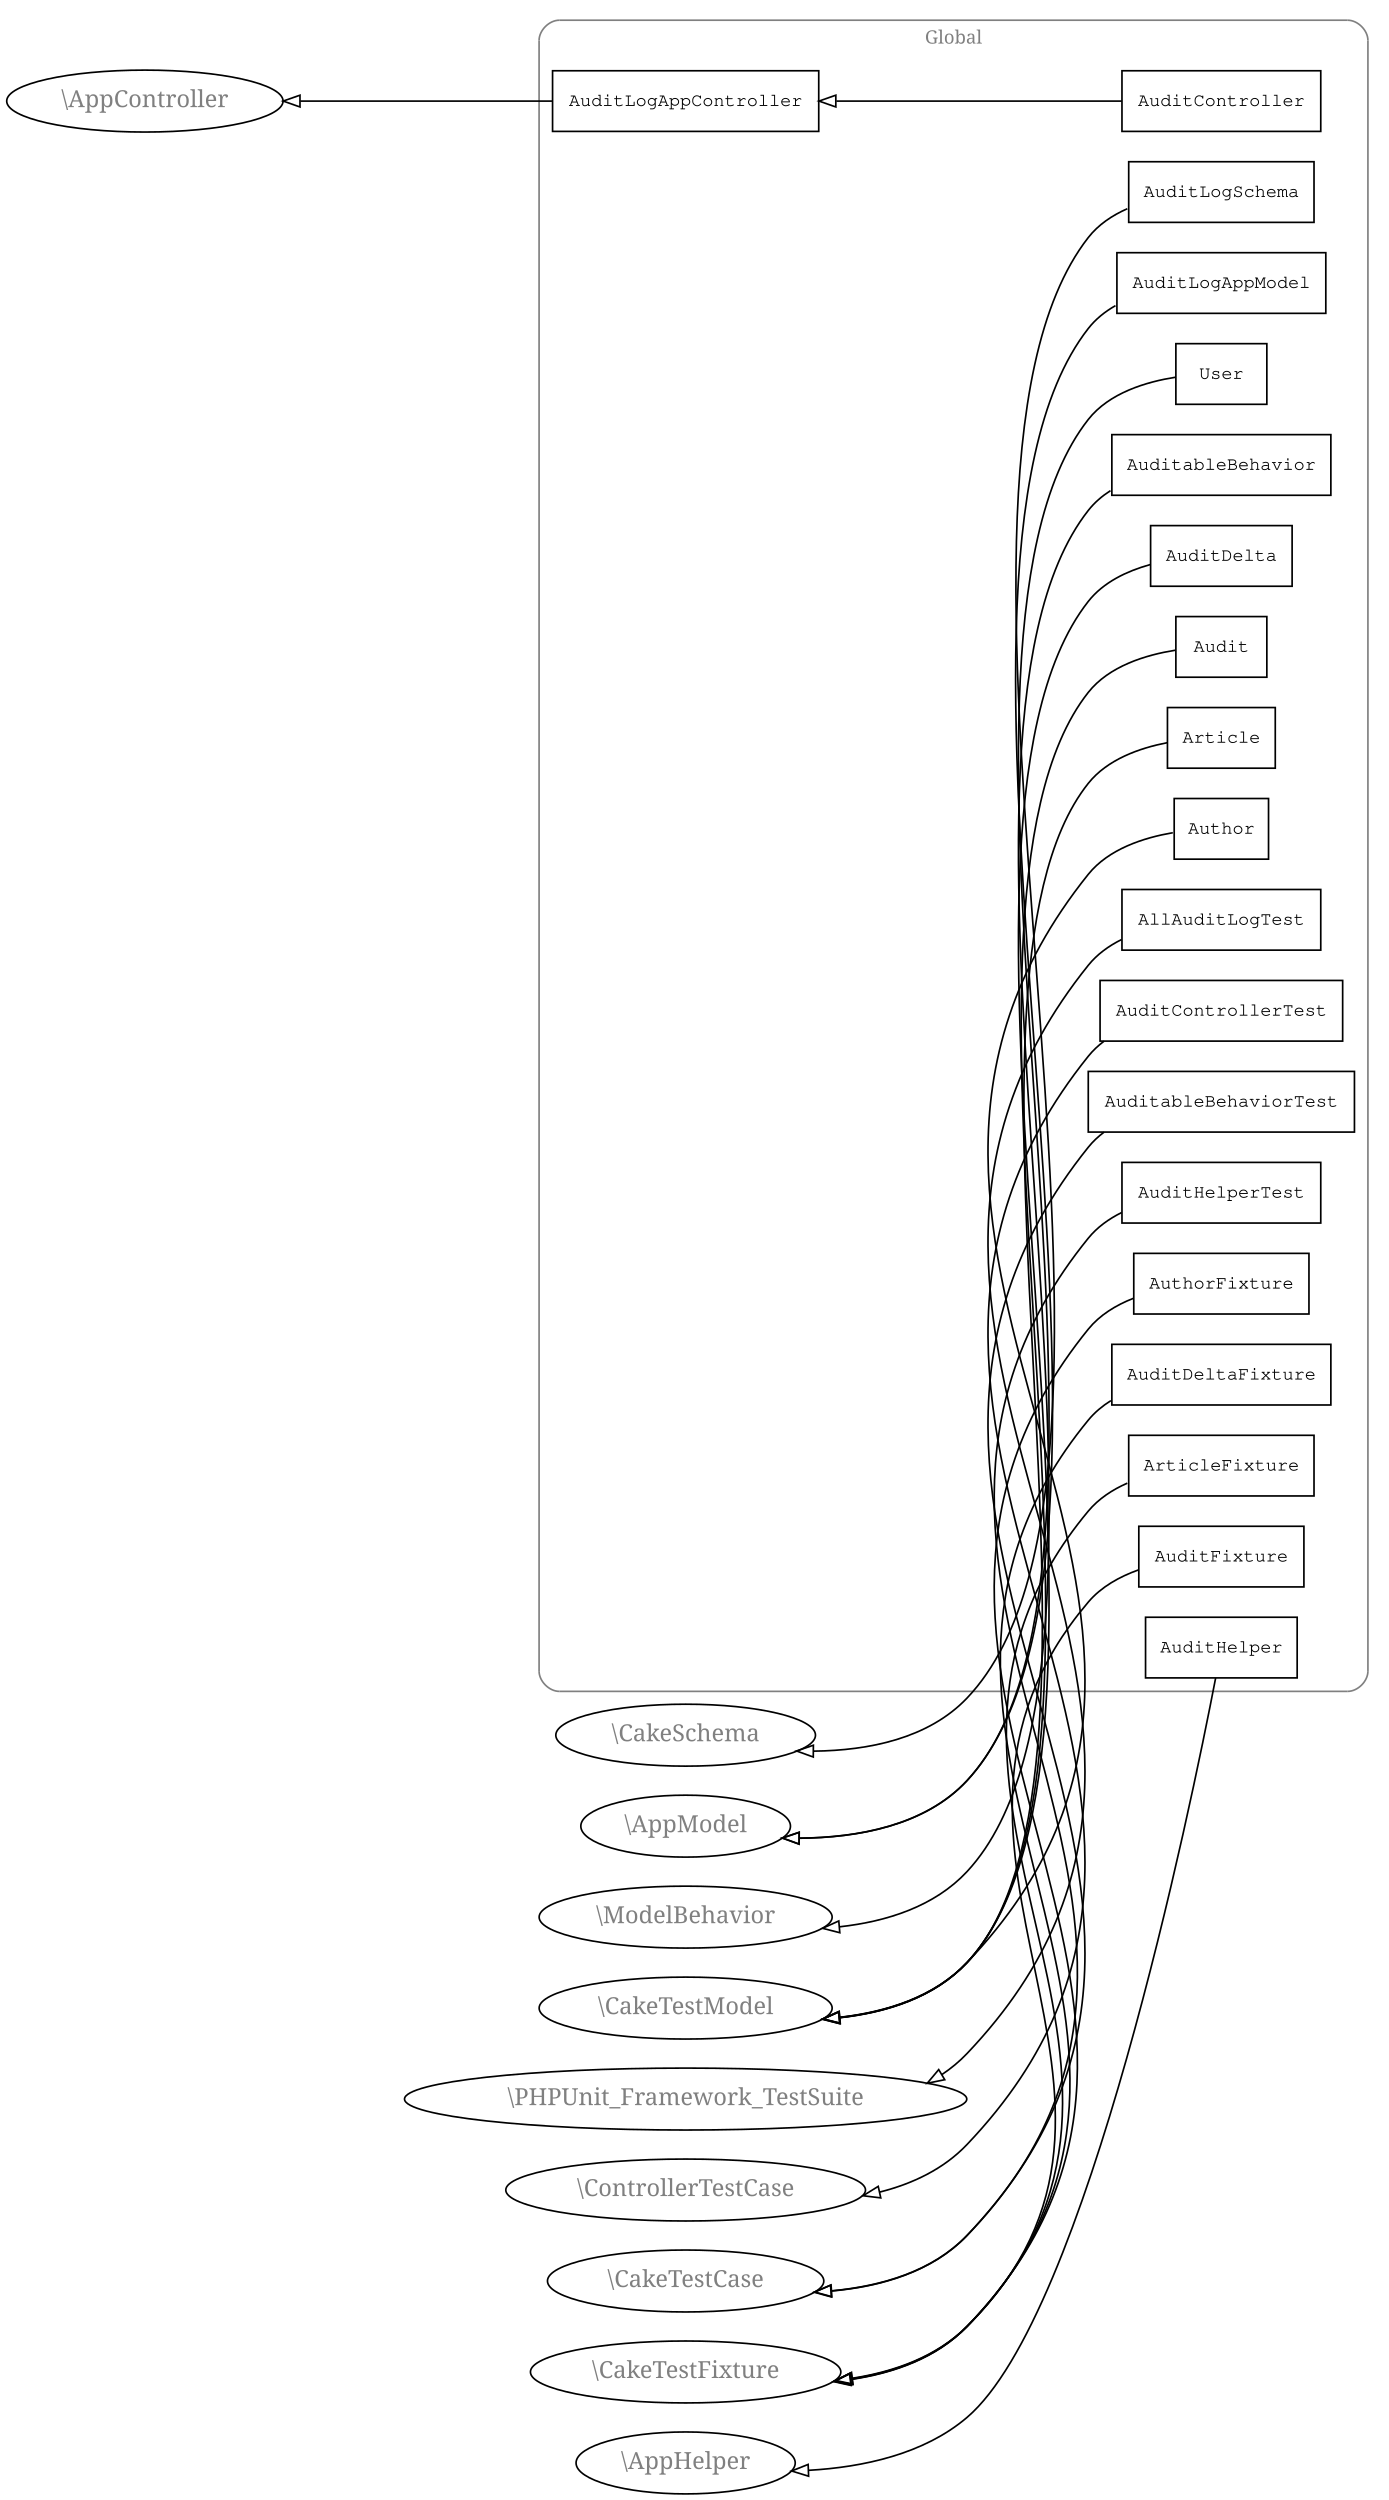
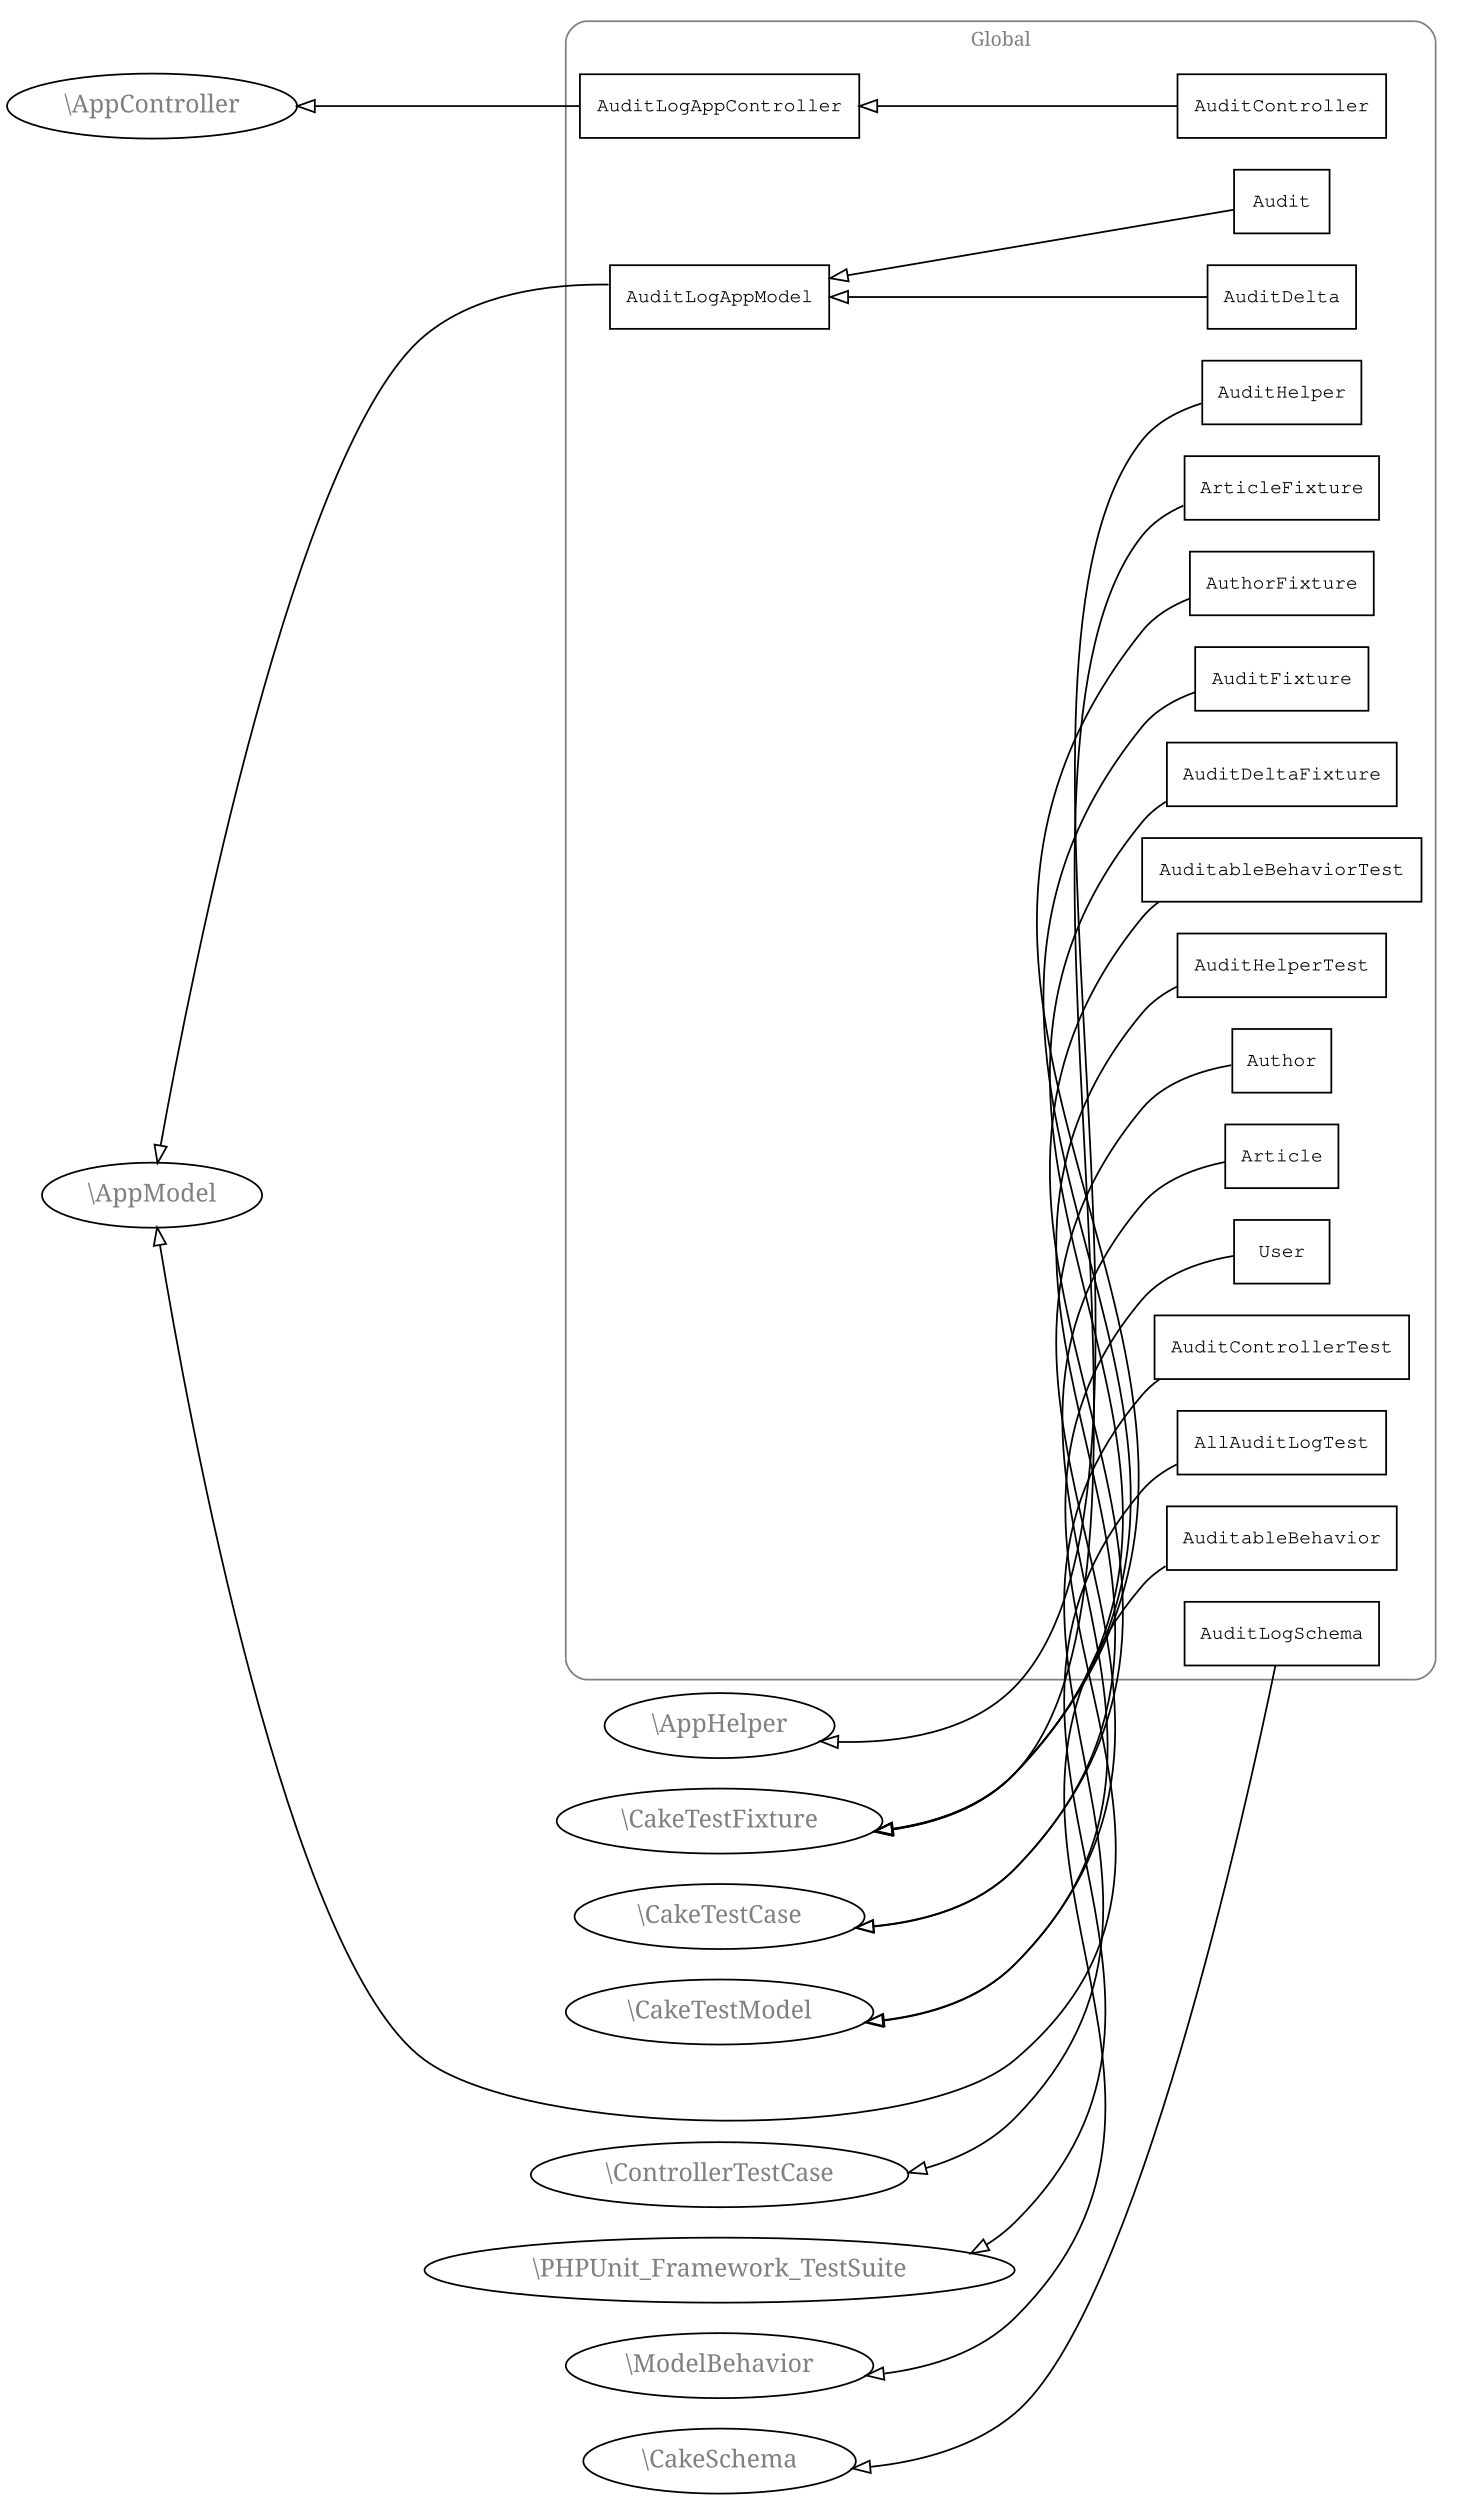
- <svg xmlns="http://www.w3.org/2000/svg" width="824pt" height="1484pt" viewBox="0.00 0.00 824.00 1484.00">
-   <g id="graph1" class="graph" transform="scale(1 1) rotate(0) translate(4 1480)">
-     <polygon fill="white" stroke="white" points="-4,5 -4,-1480 821,-1480 821,5 -4,5" />
+ <svg xmlns="http://www.w3.org/2000/svg" width="824pt" height="1414pt" viewBox="0.00 0.00 824.00 1414.00">
+   <g id="graph1" class="graph" transform="scale(1 1) rotate(0) translate(4 1410)">
+     <polygon fill="white" stroke="white" points="-4,5 -4,-1410 821,-1410 821,5 -4,5" />
    <g id="graph2" class="cluster">
-       <polyline fill="none" stroke="gray" points="328,-476 796,-476 " />
-       <path fill="none" stroke="gray" d="M796,-476C802,-476 808,-482 808,-488" />
-       <polyline fill="none" stroke="gray" points="808,-488 808,-1456 " />
-       <path fill="none" stroke="gray" d="M808,-1456C808,-1462 802,-1468 796,-1468" />
-       <polyline fill="none" stroke="gray" points="796,-1468 328,-1468 " />
-       <path fill="none" stroke="gray" d="M328,-1468C322,-1468 316,-1462 316,-1456" />
-       <polyline fill="none" stroke="gray" points="316,-1456 316,-488 " />
-       <path fill="none" stroke="gray" d="M316,-488C316,-482 322,-476 328,-476" />
-       <text text-anchor="middle" x="562" y="-1454.1" font-family="Times Roman,serif" font-size="11.00" fill="gray">Global</text>
+       <polyline fill="none" stroke="gray" points="328,-460 796,-460 " />
+       <path fill="none" stroke="gray" d="M796,-460C802,-460 808,-466 808,-472" />
+       <polyline fill="none" stroke="gray" points="808,-472 808,-1386 " />
+       <path fill="none" stroke="gray" d="M808,-1386C808,-1392 802,-1398 796,-1398" />
+       <polyline fill="none" stroke="gray" points="796,-1398 328,-1398 " />
+       <path fill="none" stroke="gray" d="M328,-1398C322,-1398 316,-1392 316,-1386" />
+       <polyline fill="none" stroke="gray" points="316,-1386 316,-472 " />
+       <path fill="none" stroke="gray" d="M316,-472C316,-466 322,-460 328,-460" />
+       <text text-anchor="middle" x="562" y="-1384.1" font-family="Times Roman,serif" font-size="11.00" fill="gray">Global</text>
    </g>
    <g id="node2" class="node">
-       <polygon fill="none" stroke="black" points="780,-1438 662,-1438 662,-1402 780,-1402 780,-1438" />
-       <text text-anchor="middle" x="721" y="-1417.1" font-family="Courier,monospace" font-size="11.00">AuditController</text>
+       <polygon fill="none" stroke="black" points="766,-1206 676,-1206 676,-1170 766,-1170 766,-1206" />
+       <text text-anchor="middle" x="721" y="-1185.1" font-family="Courier,monospace" font-size="11.00">AuditHelper</text>
+     </g>
+     <g id="node22" class="node">
+       <ellipse fill="none" stroke="black" cx="403" cy="-434" rx="65.054" ry="18.385" />
+       <text text-anchor="middle" x="403" y="-430.4" font-family="Times Roman,serif" font-size="14.00" fill="gray">\AppHelper</text>
+     </g>
+     <g id="edge3" class="edge">
+       <path fill="none" stroke="black" d="M675.491,-1181.81C662.834,-1177.86 650.298,-1171.44 642,-1161 544.006,-1037.72 679.718,-568.971 570,-456 544.688,-429.938 504.613,-423.99 470.065,-424.772" />
+       <polygon fill="none" stroke="black" points="469.862,-421.277 460.015,-425.187 470.151,-428.271 469.862,-421.277" />
    </g>
    <g id="node3" class="node">
-       <polygon fill="none" stroke="black" points="482,-1438 324,-1438 324,-1402 482,-1402 482,-1438" />
-       <text text-anchor="middle" x="403" y="-1417.1" font-family="Courier,monospace" font-size="11.00">AuditLogAppController</text>
-     </g>
-     <g id="edge3" class="edge">
-       <path fill="none" stroke="black" d="M661.932,-1420C614.347,-1420 546.681,-1420 492.454,-1420" />
-       <polygon fill="none" stroke="black" points="492.146,-1416.5 482.146,-1420 492.146,-1423.5 492.146,-1416.5" />
-     </g>
-     <g id="node23" class="node">
-       <ellipse fill="none" stroke="black" cx="82" cy="-1420" rx="82.024" ry="18.385" />
-       <text text-anchor="middle" x="82" y="-1416.4" font-family="Times Roman,serif" font-size="14.00" fill="gray">\AppController</text>
+       <polygon fill="none" stroke="black" points="773,-1098 669,-1098 669,-1062 773,-1062 773,-1098" />
+       <text text-anchor="middle" x="721" y="-1077.1" font-family="Courier,monospace" font-size="11.00">AuthorFixture</text>
+     </g>
+     <g id="node24" class="node">
+       <ellipse fill="none" stroke="black" cx="403" cy="-380" rx="92.13" ry="18.385" />
+       <text text-anchor="middle" x="403" y="-376.4" font-family="Times Roman,serif" font-size="14.00" fill="gray">\CakeTestFixture</text>
    </g>
    <g id="edge5" class="edge">
-       <path fill="none" stroke="black" d="M323.652,-1420C278.421,-1420 221.521,-1420 174.298,-1420" />
-       <polygon fill="none" stroke="black" points="174.068,-1416.5 164.068,-1420 174.068,-1423.5 174.068,-1416.5" />
+       <path fill="none" stroke="black" d="M668.979,-1071.47C658.658,-1067.46 648.894,-1061.59 642,-1053 461.196,-827.685 769.179,-616.247 570,-407 552.034,-388.126 526.463,-379.092 500.715,-375.343" />
+       <polygon fill="none" stroke="black" points="500.814,-371.83 490.469,-374.119 499.984,-378.781 500.814,-371.83" />
    </g>
    <g id="node4" class="node">
-       <polygon fill="none" stroke="black" points="776,-1384 666,-1384 666,-1348 776,-1348 776,-1384" />
-       <text text-anchor="middle" x="721" y="-1363.1" font-family="Courier,monospace" font-size="11.00">AuditLogSchema</text>
-     </g>
-     <g id="node25" class="node">
-       <ellipse fill="none" stroke="black" cx="403" cy="-450" rx="77.075" ry="18.385" />
-       <text text-anchor="middle" x="403" y="-446.4" font-family="Times Roman,serif" font-size="14.00" fill="gray">\CakeSchema</text>
+       <polygon fill="none" stroke="black" points="770,-1044 672,-1044 672,-1008 770,-1008 770,-1044" />
+       <text text-anchor="middle" x="721" y="-1023.1" font-family="Courier,monospace" font-size="11.00">AuditFixture</text>
    </g>
    <g id="edge7" class="edge">
-       <path fill="none" stroke="black" d="M665.164,-1356.1C656.227,-1352.16 647.971,-1346.66 642,-1339 523.136,-1186.53 703.376,-611.955 570,-472 547.062,-447.931 511.559,-440.902 479.176,-440.524" />
-       <polygon fill="none" stroke="black" points="478.758,-437.028 468.791,-440.622 478.824,-444.028 478.758,-437.028" />
+       <path fill="none" stroke="black" d="M671.908,-1018.48C660.544,-1014.47 649.576,-1008.34 642,-999 475.081,-793.113 753.703,-598.061 570,-407 552.03,-388.31 526.594,-379.299 500.978,-375.515" />
+       <polygon fill="none" stroke="black" points="501.135,-372.009 490.785,-374.274 500.288,-378.957 501.135,-372.009" />
    </g>
    <g id="node5" class="node">
-       <polygon fill="none" stroke="black" points="783,-1330 659,-1330 659,-1294 783,-1294 783,-1330" />
-       <text text-anchor="middle" x="721" y="-1309.1" font-family="Courier,monospace" font-size="11.00">AuditLogAppModel</text>
-     </g>
-     <g id="node27" class="node">
-       <ellipse fill="none" stroke="black" cx="403" cy="-396" rx="62.225" ry="18.385" />
-       <text text-anchor="middle" x="403" y="-392.4" font-family="Times Roman,serif" font-size="14.00" fill="gray">\AppModel</text>
+       <polygon fill="none" stroke="black" points="786,-990 656,-990 656,-954 786,-954 786,-990" />
+       <text text-anchor="middle" x="721" y="-969.1" font-family="Courier,monospace" font-size="11.00">AuditDeltaFixture</text>
    </g>
    <g id="edge9" class="edge">
-       <path fill="none" stroke="black" d="M658.142,-1298.57C651.958,-1295.05 646.368,-1290.6 642,-1285 523.781,-1133.43 700.593,-564.05 570,-423 545.211,-396.226 505.151,-389.08 470.481,-388.816" />
-       <polygon fill="none" stroke="black" points="470.352,-385.318 460.391,-388.927 470.429,-392.317 470.352,-385.318" />
+       <path fill="none" stroke="black" d="M655.408,-956.576C650.359,-953.408 645.77,-949.594 642,-945 488.951,-758.521 738.244,-579.893 570,-407 552.008,-388.511 526.702,-379.531 501.218,-375.712" />
+       <polygon fill="none" stroke="black" points="501.432,-372.212 491.077,-374.453 500.57,-379.158 501.432,-372.212" />
    </g>
    <g id="node6" class="node">
-       <polygon fill="none" stroke="black" points="786,-1222 656,-1222 656,-1186 786,-1186 786,-1222" />
-       <text text-anchor="middle" x="721" y="-1201.1" font-family="Courier,monospace" font-size="11.00">AuditableBehavior</text>
+       <polygon fill="none" stroke="black" points="776,-1152 666,-1152 666,-1116 776,-1116 776,-1152" />
+       <text text-anchor="middle" x="721" y="-1131.1" font-family="Courier,monospace" font-size="11.00">ArticleFixture</text>
+     </g>
+     <g id="edge11" class="edge">
+       <path fill="none" stroke="black" d="M665.287,-1124.01C656.338,-1120.07 648.046,-1114.6 642,-1107 544.65,-984.622 677.334,-520.723 570,-407 552.115,-388.05 526.568,-378.992 500.818,-375.246" />
+       <polygon fill="none" stroke="black" points="500.914,-371.732 490.57,-374.024 500.085,-378.683 500.914,-371.732" />
+     </g>
+     <g id="node7" class="node">
+       <polygon fill="none" stroke="black" points="780,-882 662,-882 662,-846 780,-846 780,-882" />
+       <text text-anchor="middle" x="721" y="-861.1" font-family="Courier,monospace" font-size="11.00">AuditHelperTest</text>
    </g>
    <g id="node29" class="node">
-       <ellipse fill="none" stroke="black" cx="403" cy="-342" rx="86.974" ry="18.385" />
-       <text text-anchor="middle" x="403" y="-338.4" font-family="Times Roman,serif" font-size="14.00" fill="gray">\ModelBehavior</text>
-     </g>
-     <g id="edge11" class="edge">
-       <path fill="none" stroke="black" d="M655.191,-1188.75C650.187,-1185.55 645.668,-1181.68 642,-1177 530.74,-1035.16 692.836,-500.937 570,-369 550.75,-348.324 522.39,-339.374 494.483,-336.256" />
-       <polygon fill="none" stroke="black" points="494.506,-332.745 484.239,-335.361 493.896,-339.718 494.506,-332.745" />
-     </g>
-     <g id="node7" class="node">
-       <polygon fill="none" stroke="black" points="763,-1168 679,-1168 679,-1132 763,-1132 763,-1168" />
-       <text text-anchor="middle" x="721" y="-1147.1" font-family="Courier,monospace" font-size="11.00">AuditDelta</text>
+       <ellipse fill="none" stroke="black" cx="403" cy="-326" rx="82.024" ry="18.385" />
+       <text text-anchor="middle" x="403" y="-322.4" font-family="Times Roman,serif" font-size="14.00" fill="gray">\CakeTestCase</text>
+     </g>
+     <g id="edge13" class="edge">
+       <path fill="none" stroke="black" d="M661.984,-852.121C654.378,-848.377 647.381,-843.459 642,-837 502.801,-669.906 722.808,-507.747 570,-353 549.325,-332.063 519.255,-323.378 490.31,-320.563" />
+       <polygon fill="none" stroke="black" points="490.369,-317.057 480.136,-319.801 489.847,-324.038 490.369,-317.057" />
+     </g>
+     <g id="node8" class="node">
+       <polygon fill="none" stroke="black" points="753,-774 689,-774 689,-738 753,-738 753,-774" />
+       <text text-anchor="middle" x="721" y="-753.1" font-family="Courier,monospace" font-size="11.00">Article</text>
    </g>
    <g id="node31" class="node">
-       <ellipse fill="none" stroke="black" cx="403" cy="-288" rx="86.974" ry="18.385" />
-       <text text-anchor="middle" x="403" y="-284.4" font-family="Times Roman,serif" font-size="14.00" fill="gray">\CakeTestModel</text>
-     </g>
-     <g id="edge13" class="edge">
-       <path fill="none" stroke="black" d="M678.711,-1144.85C664.957,-1141.02 650.946,-1134.4 642,-1123 530.74,-981.164 692.836,-446.937 570,-315 550.75,-294.324 522.39,-285.374 494.483,-282.256" />
-       <polygon fill="none" stroke="black" points="494.506,-278.745 484.239,-281.361 493.896,-285.718 494.506,-278.745" />
-     </g>
-     <g id="node8" class="node">
-       <polygon fill="none" stroke="black" points="748,-1114 694,-1114 694,-1078 748,-1078 748,-1114" />
-       <text text-anchor="middle" x="721" y="-1093.1" font-family="Courier,monospace" font-size="11.00">Audit</text>
+       <ellipse fill="none" stroke="black" cx="403" cy="-272" rx="86.974" ry="18.385" />
+       <text text-anchor="middle" x="403" y="-268.4" font-family="Times Roman,serif" font-size="14.00" fill="gray">\CakeTestModel</text>
    </g>
    <g id="edge15" class="edge">
-       <path fill="none" stroke="black" d="M693.636,-1094.02C676.065,-1091.22 654.305,-1084.58 642,-1069 537.697,-936.895 685.083,-437.828 570,-315 550.685,-294.385 522.308,-285.45 494.406,-282.328" />
-       <polygon fill="none" stroke="black" points="494.433,-278.817 484.166,-281.429 493.822,-285.79 494.433,-278.817" />
+       <path fill="none" stroke="black" d="M688.924,-752.797C672.527,-749.467 653.629,-742.704 642,-729 516.623,-581.256 707.401,-435.632 570,-299 550.525,-279.634 522.993,-270.813 495.89,-267.419" />
+       <polygon fill="none" stroke="black" points="496.244,-263.937 485.94,-266.404 495.533,-270.9 496.244,-263.937" />
    </g>
    <g id="node9" class="node">
-       <polygon fill="none" stroke="black" points="780,-952 662,-952 662,-916 780,-916 780,-952" />
-       <text text-anchor="middle" x="721" y="-931.1" font-family="Courier,monospace" font-size="11.00">AllAuditLogTest</text>
-     </g>
-     <g id="node34" class="node">
-       <ellipse fill="none" stroke="black" cx="403" cy="-234" rx="166.877" ry="18.385" />
-       <text text-anchor="middle" x="403" y="-230.4" font-family="Times Roman,serif" font-size="14.00" fill="gray">\PHPUnit_Framework_TestSuite</text>
+       <polygon fill="none" stroke="black" points="749,-828 693,-828 693,-792 749,-792 749,-828" />
+       <text text-anchor="middle" x="721" y="-807.1" font-family="Courier,monospace" font-size="11.00">Author</text>
    </g>
    <g id="edge17" class="edge">
-       <path fill="none" stroke="black" d="M661.77,-922.296C654.194,-918.528 647.261,-913.557 642,-907 461.196,-681.685 769.179,-470.247 570,-261 565.482,-256.253 560.483,-252.129 555.121,-248.555" />
-       <polygon fill="none" stroke="black" points="556.798,-245.48 546.413,-243.38 553.222,-251.498 556.798,-245.48" />
+       <path fill="none" stroke="black" d="M692.358,-807.548C675.18,-804.52 654.339,-797.811 642,-783 502.801,-615.906 722.808,-453.747 570,-299 550.518,-279.271 522.694,-270.421 495.33,-267.11" />
+       <polygon fill="none" stroke="black" points="495.578,-263.618 485.286,-266.131 494.899,-270.584 495.578,-263.618" />
    </g>
    <g id="node10" class="node">
-       <polygon fill="none" stroke="black" points="748,-1276 694,-1276 694,-1240 748,-1240 748,-1276" />
-       <text text-anchor="middle" x="721" y="-1255.1" font-family="Courier,monospace" font-size="11.00">User</text>
+       <polygon fill="none" stroke="black" points="748,-1314 694,-1314 694,-1278 748,-1278 748,-1314" />
+       <text text-anchor="middle" x="721" y="-1293.1" font-family="Courier,monospace" font-size="11.00">Audit</text>
+     </g>
+     <g id="node17" class="node">
+       <polygon fill="none" stroke="black" points="465,-1260 341,-1260 341,-1224 465,-1224 465,-1260" />
+       <text text-anchor="middle" x="403" y="-1239.1" font-family="Courier,monospace" font-size="11.00">AuditLogAppModel</text>
    </g>
    <g id="edge19" class="edge">
-       <path fill="none" stroke="black" d="M693.988,-1256.11C676.337,-1253.35 654.345,-1246.74 642,-1231 530.74,-1089.16 692.836,-554.937 570,-423 545.137,-396.295 505.075,-389.151 470.422,-388.871" />
-       <polygon fill="none" stroke="black" points="470.3,-385.372 460.337,-388.977 470.374,-392.372 470.3,-385.372" />
+       <path fill="none" stroke="black" d="M693.887,-1291.4C646.001,-1283.26 544.961,-1266.11 475.531,-1254.32" />
+       <polygon fill="none" stroke="black" points="475.972,-1250.84 465.527,-1252.62 474.8,-1257.74 475.972,-1250.84" />
    </g>
    <g id="node11" class="node">
-       <polygon fill="none" stroke="black" points="793,-898 649,-898 649,-862 793,-862 793,-898" />
-       <text text-anchor="middle" x="721" y="-877.1" font-family="Courier,monospace" font-size="11.00">AuditControllerTest</text>
+       <polygon fill="none" stroke="black" points="763,-1260 679,-1260 679,-1224 763,-1224 763,-1260" />
+       <text text-anchor="middle" x="721" y="-1239.1" font-family="Courier,monospace" font-size="11.00">AuditDelta</text>
+     </g>
+     <g id="edge21" class="edge">
+       <path fill="none" stroke="black" d="M678.772,-1242C627.079,-1242 538.686,-1242 475.917,-1242" />
+       <polygon fill="none" stroke="black" points="475.683,-1238.5 465.683,-1242 475.683,-1245.5 475.683,-1238.5" />
+     </g>
+     <g id="node12" class="node">
+       <polygon fill="none" stroke="black" points="800,-936 642,-936 642,-900 800,-900 800,-936" />
+       <text text-anchor="middle" x="721" y="-915.1" font-family="Courier,monospace" font-size="11.00">AuditableBehaviorTest</text>
+     </g>
+     <g id="edge23" class="edge">
+       <path fill="none" stroke="black" d="M651.45,-899.884C647.956,-897.305 644.759,-894.361 642,-891 488.951,-704.521 738.244,-525.893 570,-353 549.387,-331.818 519.174,-323.117 490.093,-320.358" />
+       <polygon fill="none" stroke="black" points="490.098,-316.849 479.872,-319.619 489.593,-323.831 490.098,-316.849" />
+     </g>
+     <g id="node13" class="node">
+       <polygon fill="none" stroke="black" points="748,-720 694,-720 694,-684 748,-684 748,-720" />
+       <text text-anchor="middle" x="721" y="-699.1" font-family="Courier,monospace" font-size="11.00">User</text>
    </g>
    <g id="node37" class="node">
+       <ellipse fill="none" stroke="black" cx="82" cy="-734" rx="62.225" ry="18.385" />
+       <text text-anchor="middle" x="82" y="-730.4" font-family="Times Roman,serif" font-size="14.00" fill="gray">\AppModel</text>
+     </g>
+     <g id="edge25" class="edge">
+       <path fill="none" stroke="black" d="M693.988,-699.736C676.57,-696.808 654.848,-690.14 642,-675 516.623,-527.256 717.899,-370.193 570,-245 513.349,-197.046 295.849,-201.102 236,-245 158.601,-301.772 102.306,-609.999 86.496,-705.665" />
+       <polygon fill="none" stroke="black" points="83.006,-705.319 84.849,-715.752 89.915,-706.446 83.006,-705.319" />
+     </g>
+     <g id="node14" class="node">
+       <polygon fill="none" stroke="black" points="793,-666 649,-666 649,-630 793,-630 793,-666" />
+       <text text-anchor="middle" x="721" y="-645.1" font-family="Courier,monospace" font-size="11.00">AuditControllerTest</text>
+     </g>
+     <g id="node39" class="node">
      <ellipse fill="none" stroke="black" cx="403" cy="-180" rx="106.773" ry="18.385" />
      <text text-anchor="middle" x="403" y="-176.4" font-family="Times Roman,serif" font-size="14.00" fill="gray">\ControllerTestCase</text>
    </g>
-     <g id="edge21" class="edge">
-       <path fill="none" stroke="black" d="M651.363,-861.955C647.89,-859.359 644.721,-856.391 642,-853 461.196,-627.685 769.179,-416.247 570,-207 556.142,-192.441 537.758,-183.737 518.259,-178.798" />
-       <polygon fill="none" stroke="black" points="518.815,-175.336 508.297,-176.606 517.311,-182.173 518.815,-175.336" />
-     </g>
-     <g id="node12" class="node">
-       <polygon fill="none" stroke="black" points="753,-1060 689,-1060 689,-1024 753,-1024 753,-1060" />
-       <text text-anchor="middle" x="721" y="-1039.1" font-family="Courier,monospace" font-size="11.00">Article</text>
-     </g>
-     <g id="edge23" class="edge">
-       <path fill="none" stroke="black" d="M688.972,-1039.16C672.378,-1035.95 653.279,-1029.18 642,-1015 544.65,-892.622 677.334,-428.723 570,-315 550.7,-294.551 522.477,-285.621 494.706,-282.454" />
-       <polygon fill="none" stroke="black" points="494.785,-278.947 484.512,-281.537 494.159,-285.919 494.785,-278.947" />
-     </g>
-     <g id="node13" class="node">
-       <polygon fill="none" stroke="black" points="749,-1006 693,-1006 693,-970 749,-970 749,-1006" />
-       <text text-anchor="middle" x="721" y="-985.1" font-family="Courier,monospace" font-size="11.00">Author</text>
-     </g>
-     <g id="edge25" class="edge">
-       <path fill="none" stroke="black" d="M692.169,-985.703C674.917,-982.735 654.065,-976.035 642,-961 461.196,-735.685 769.179,-524.247 570,-315 550.613,-294.633 522.369,-285.724 494.604,-282.551" />
-       <polygon fill="none" stroke="black" points="494.688,-279.044 484.414,-281.63 494.059,-286.016 494.688,-279.044" />
-     </g>
-     <g id="node14" class="node">
-       <polygon fill="none" stroke="black" points="800,-844 642,-844 642,-808 800,-808 800,-844" />
-       <text text-anchor="middle" x="721" y="-823.1" font-family="Courier,monospace" font-size="11.00">AuditableBehaviorTest</text>
+     <g id="edge27" class="edge">
+       <path fill="none" stroke="black" d="M651.611,-629.75C648.077,-627.204 644.827,-624.304 642,-621 521.989,-480.77 699.526,-343.492 570,-212 556.328,-198.12 538.607,-189.27 519.832,-183.779" />
+       <polygon fill="none" stroke="black" points="520.493,-180.335 509.934,-181.205 518.731,-187.109 520.493,-180.335" />
+     </g>
+     <g id="node15" class="node">
+       <polygon fill="none" stroke="black" points="780,-612 662,-612 662,-576 780,-576 780,-612" />
+       <text text-anchor="middle" x="721" y="-591.1" font-family="Courier,monospace" font-size="11.00">AllAuditLogTest</text>
    </g>
    <g id="node41" class="node">
-       <ellipse fill="none" stroke="black" cx="403" cy="-126" rx="82.024" ry="18.385" />
-       <text text-anchor="middle" x="403" y="-122.4" font-family="Times Roman,serif" font-size="14.00" fill="gray">\CakeTestCase</text>
-     </g>
-     <g id="edge27" class="edge">
-       <path fill="none" stroke="black" d="M651.363,-807.955C647.89,-805.359 644.721,-802.391 642,-799 461.196,-573.685 769.179,-362.247 570,-153 549.441,-131.402 518.922,-122.688 489.577,-120.037" />
-       <polygon fill="none" stroke="black" points="489.477,-116.522 479.264,-119.34 489.006,-123.506 489.477,-116.522" />
-     </g>
-     <g id="node15" class="node">
-       <polygon fill="none" stroke="black" points="780,-790 662,-790 662,-754 780,-754 780,-790" />
-       <text text-anchor="middle" x="721" y="-769.1" font-family="Courier,monospace" font-size="11.00">AuditHelperTest</text>
+       <ellipse fill="none" stroke="black" cx="403" cy="-126" rx="166.877" ry="18.385" />
+       <text text-anchor="middle" x="403" y="-122.4" font-family="Times Roman,serif" font-size="14.00" fill="gray">\PHPUnit_Framework_TestSuite</text>
    </g>
    <g id="edge29" class="edge">
-       <path fill="none" stroke="black" d="M661.829,-760.249C654.245,-756.487 647.294,-751.53 642,-745 475.081,-539.113 753.703,-344.061 570,-153 549.424,-131.6 519.06,-122.89 489.846,-120.185" />
-       <polygon fill="none" stroke="black" points="489.798,-116.673 479.579,-119.468 489.311,-123.656 489.798,-116.673" />
+       <path fill="none" stroke="black" d="M661.732,-581.808C654.258,-578.106 647.365,-573.282 642,-567 520.712,-424.982 702.844,-284.272 570,-153 565.087,-148.146 559.668,-143.955 553.877,-140.348" />
+       <polygon fill="none" stroke="black" points="555.579,-137.289 545.142,-135.47 552.166,-143.401 555.579,-137.289" />
    </g>
    <g id="node16" class="node">
-       <polygon fill="none" stroke="black" points="773,-736 669,-736 669,-700 773,-700 773,-736" />
-       <text text-anchor="middle" x="721" y="-715.1" font-family="Courier,monospace" font-size="11.00">AuthorFixture</text>
-     </g>
-     <g id="node44" class="node">
-       <ellipse fill="none" stroke="black" cx="403" cy="-72" rx="92.13" ry="18.385" />
-       <text text-anchor="middle" x="403" y="-68.4" font-family="Times Roman,serif" font-size="14.00" fill="gray">\CakeTestFixture</text>
+       <polygon fill="none" stroke="black" points="786,-558 656,-558 656,-522 786,-522 786,-558" />
+       <text text-anchor="middle" x="721" y="-537.1" font-family="Courier,monospace" font-size="11.00">AuditableBehavior</text>
+     </g>
+     <g id="node43" class="node">
+       <ellipse fill="none" stroke="black" cx="403" cy="-72" rx="86.974" ry="18.385" />
+       <text text-anchor="middle" x="403" y="-68.4" font-family="Times Roman,serif" font-size="14.00" fill="gray">\ModelBehavior</text>
    </g>
    <g id="edge31" class="edge">
-       <path fill="none" stroke="black" d="M668.636,-709.258C658.461,-705.258 648.846,-699.444 642,-691 475.081,-485.113 753.703,-290.061 570,-99 552.03,-80.31 526.594,-71.299 500.978,-67.515" />
-       <polygon fill="none" stroke="black" points="501.135,-64.009 490.785,-66.274 500.288,-70.957 501.135,-64.009" />
-     </g>
-     <g id="node17" class="node">
-       <polygon fill="none" stroke="black" points="786,-682 656,-682 656,-646 786,-646 786,-682" />
-       <text text-anchor="middle" x="721" y="-661.1" font-family="Courier,monospace" font-size="11.00">AuditDeltaFixture</text>
+       <path fill="none" stroke="black" d="M655.225,-524.187C650.282,-521.099 645.765,-517.409 642,-513 520.712,-370.982 702.844,-230.272 570,-99 550.55,-79.78 523.158,-70.969 496.174,-67.538" />
+       <polygon fill="none" stroke="black" points="496.175,-64.019 485.869,-66.476 495.457,-70.983 496.175,-64.019" />
    </g>
    <g id="edge33" class="edge">
-       <path fill="none" stroke="black" d="M655.408,-648.576C650.359,-645.408 645.77,-641.594 642,-637 488.951,-450.521 738.244,-271.893 570,-99 552.008,-80.511 526.702,-71.531 501.218,-67.712" />
-       <polygon fill="none" stroke="black" points="501.432,-64.212 491.077,-66.454 500.57,-71.158 501.432,-64.212" />
+       <path fill="none" stroke="black" d="M340.206,-1249.04C305.789,-1249.45 264.466,-1243.85 236,-1220 162.92,-1158.76 103.773,-856.378 86.868,-762.113" />
+       <polygon fill="none" stroke="black" points="90.296,-761.402 85.103,-752.167 83.404,-762.625 90.296,-761.402" />
    </g>
    <g id="node18" class="node">
-       <polygon fill="none" stroke="black" points="776,-628 666,-628 666,-592 776,-592 776,-628" />
-       <text text-anchor="middle" x="721" y="-607.1" font-family="Courier,monospace" font-size="11.00">ArticleFixture</text>
+       <polygon fill="none" stroke="black" points="482,-1368 324,-1368 324,-1332 482,-1332 482,-1368" />
+       <text text-anchor="middle" x="403" y="-1347.1" font-family="Courier,monospace" font-size="11.00">AuditLogAppController</text>
+     </g>
+     <g id="node46" class="node">
+       <ellipse fill="none" stroke="black" cx="82" cy="-1350" rx="82.024" ry="18.385" />
+       <text text-anchor="middle" x="82" y="-1346.4" font-family="Times Roman,serif" font-size="14.00" fill="gray">\AppController</text>
    </g>
    <g id="edge35" class="edge">
-       <path fill="none" stroke="black" d="M665.164,-599.604C656.34,-595.705 648.123,-590.35 642,-583 502.801,-415.906 722.808,-253.747 570,-99 552.056,-80.828 527.033,-71.886 501.812,-68" />
-       <polygon fill="none" stroke="black" points="502.138,-64.513 491.774,-66.71 501.246,-71.456 502.138,-64.513" />
+       <path fill="none" stroke="black" d="M323.652,-1350C278.421,-1350 221.521,-1350 174.298,-1350" />
+       <polygon fill="none" stroke="black" points="174.068,-1346.5 164.068,-1350 174.068,-1353.5 174.068,-1346.5" />
    </g>
    <g id="node19" class="node">
-       <polygon fill="none" stroke="black" points="770,-574 672,-574 672,-538 770,-538 770,-574" />
-       <text text-anchor="middle" x="721" y="-553.1" font-family="Courier,monospace" font-size="11.00">AuditFixture</text>
+       <polygon fill="none" stroke="black" points="780,-1368 662,-1368 662,-1332 780,-1332 780,-1368" />
+       <text text-anchor="middle" x="721" y="-1347.1" font-family="Courier,monospace" font-size="11.00">AuditController</text>
    </g>
    <g id="edge37" class="edge">
-       <path fill="none" stroke="black" d="M671.782,-548.095C660.559,-544.089 649.69,-538.062 642,-529 516.623,-381.256 707.401,-235.632 570,-99 551.983,-81.083 527.07,-72.193 501.98,-68.274" />
-       <polygon fill="none" stroke="black" points="502.365,-64.795 491.995,-66.967 501.456,-71.736 502.365,-64.795" />
+       <path fill="none" stroke="black" d="M661.932,-1350C614.347,-1350 546.681,-1350 492.454,-1350" />
+       <polygon fill="none" stroke="black" points="492.146,-1346.5 482.146,-1350 492.146,-1353.5 492.146,-1346.5" />
    </g>
    <g id="node20" class="node">
-       <polygon fill="none" stroke="black" points="766,-520 676,-520 676,-484 766,-484 766,-520" />
-       <text text-anchor="middle" x="721" y="-499.1" font-family="Courier,monospace" font-size="11.00">AuditHelper</text>
+       <polygon fill="none" stroke="black" points="776,-504 666,-504 666,-468 776,-468 776,-504" />
+       <text text-anchor="middle" x="721" y="-483.1" font-family="Courier,monospace" font-size="11.00">AuditLogSchema</text>
    </g>
    <g id="node49" class="node">
-       <ellipse fill="none" stroke="black" cx="403" cy="-18" rx="65.054" ry="18.385" />
-       <text text-anchor="middle" x="403" y="-14.4" font-family="Times Roman,serif" font-size="14.00" fill="gray">\AppHelper</text>
+       <ellipse fill="none" stroke="black" cx="403" cy="-18" rx="77.075" ry="18.385" />
+       <text text-anchor="middle" x="403" y="-14.4" font-family="Times Roman,serif" font-size="14.00" fill="gray">\CakeSchema</text>
    </g>
    <g id="edge39" class="edge">
-       <path fill="none" stroke="black" d="M717.604,-483.93C702.719,-406.681 640.819,-105.378 570,-45 544.388,-23.164 508.242,-15.467 476.124,-13.627" />
-       <polygon fill="none" stroke="black" points="475.986,-10.118 465.857,-13.224 475.712,-17.113 475.986,-10.118" />
+       <path fill="none" stroke="black" d="M717.351,-467.794C701.795,-392.021 638.67,-102.91 570,-45 547.506,-26.031 517.041,-17.774 488.288,-14.749" />
+       <polygon fill="none" stroke="black" points="488.467,-11.252 478.206,-13.889 487.872,-18.227 488.467,-11.252" />
    </g>
  </g>
</svg>
